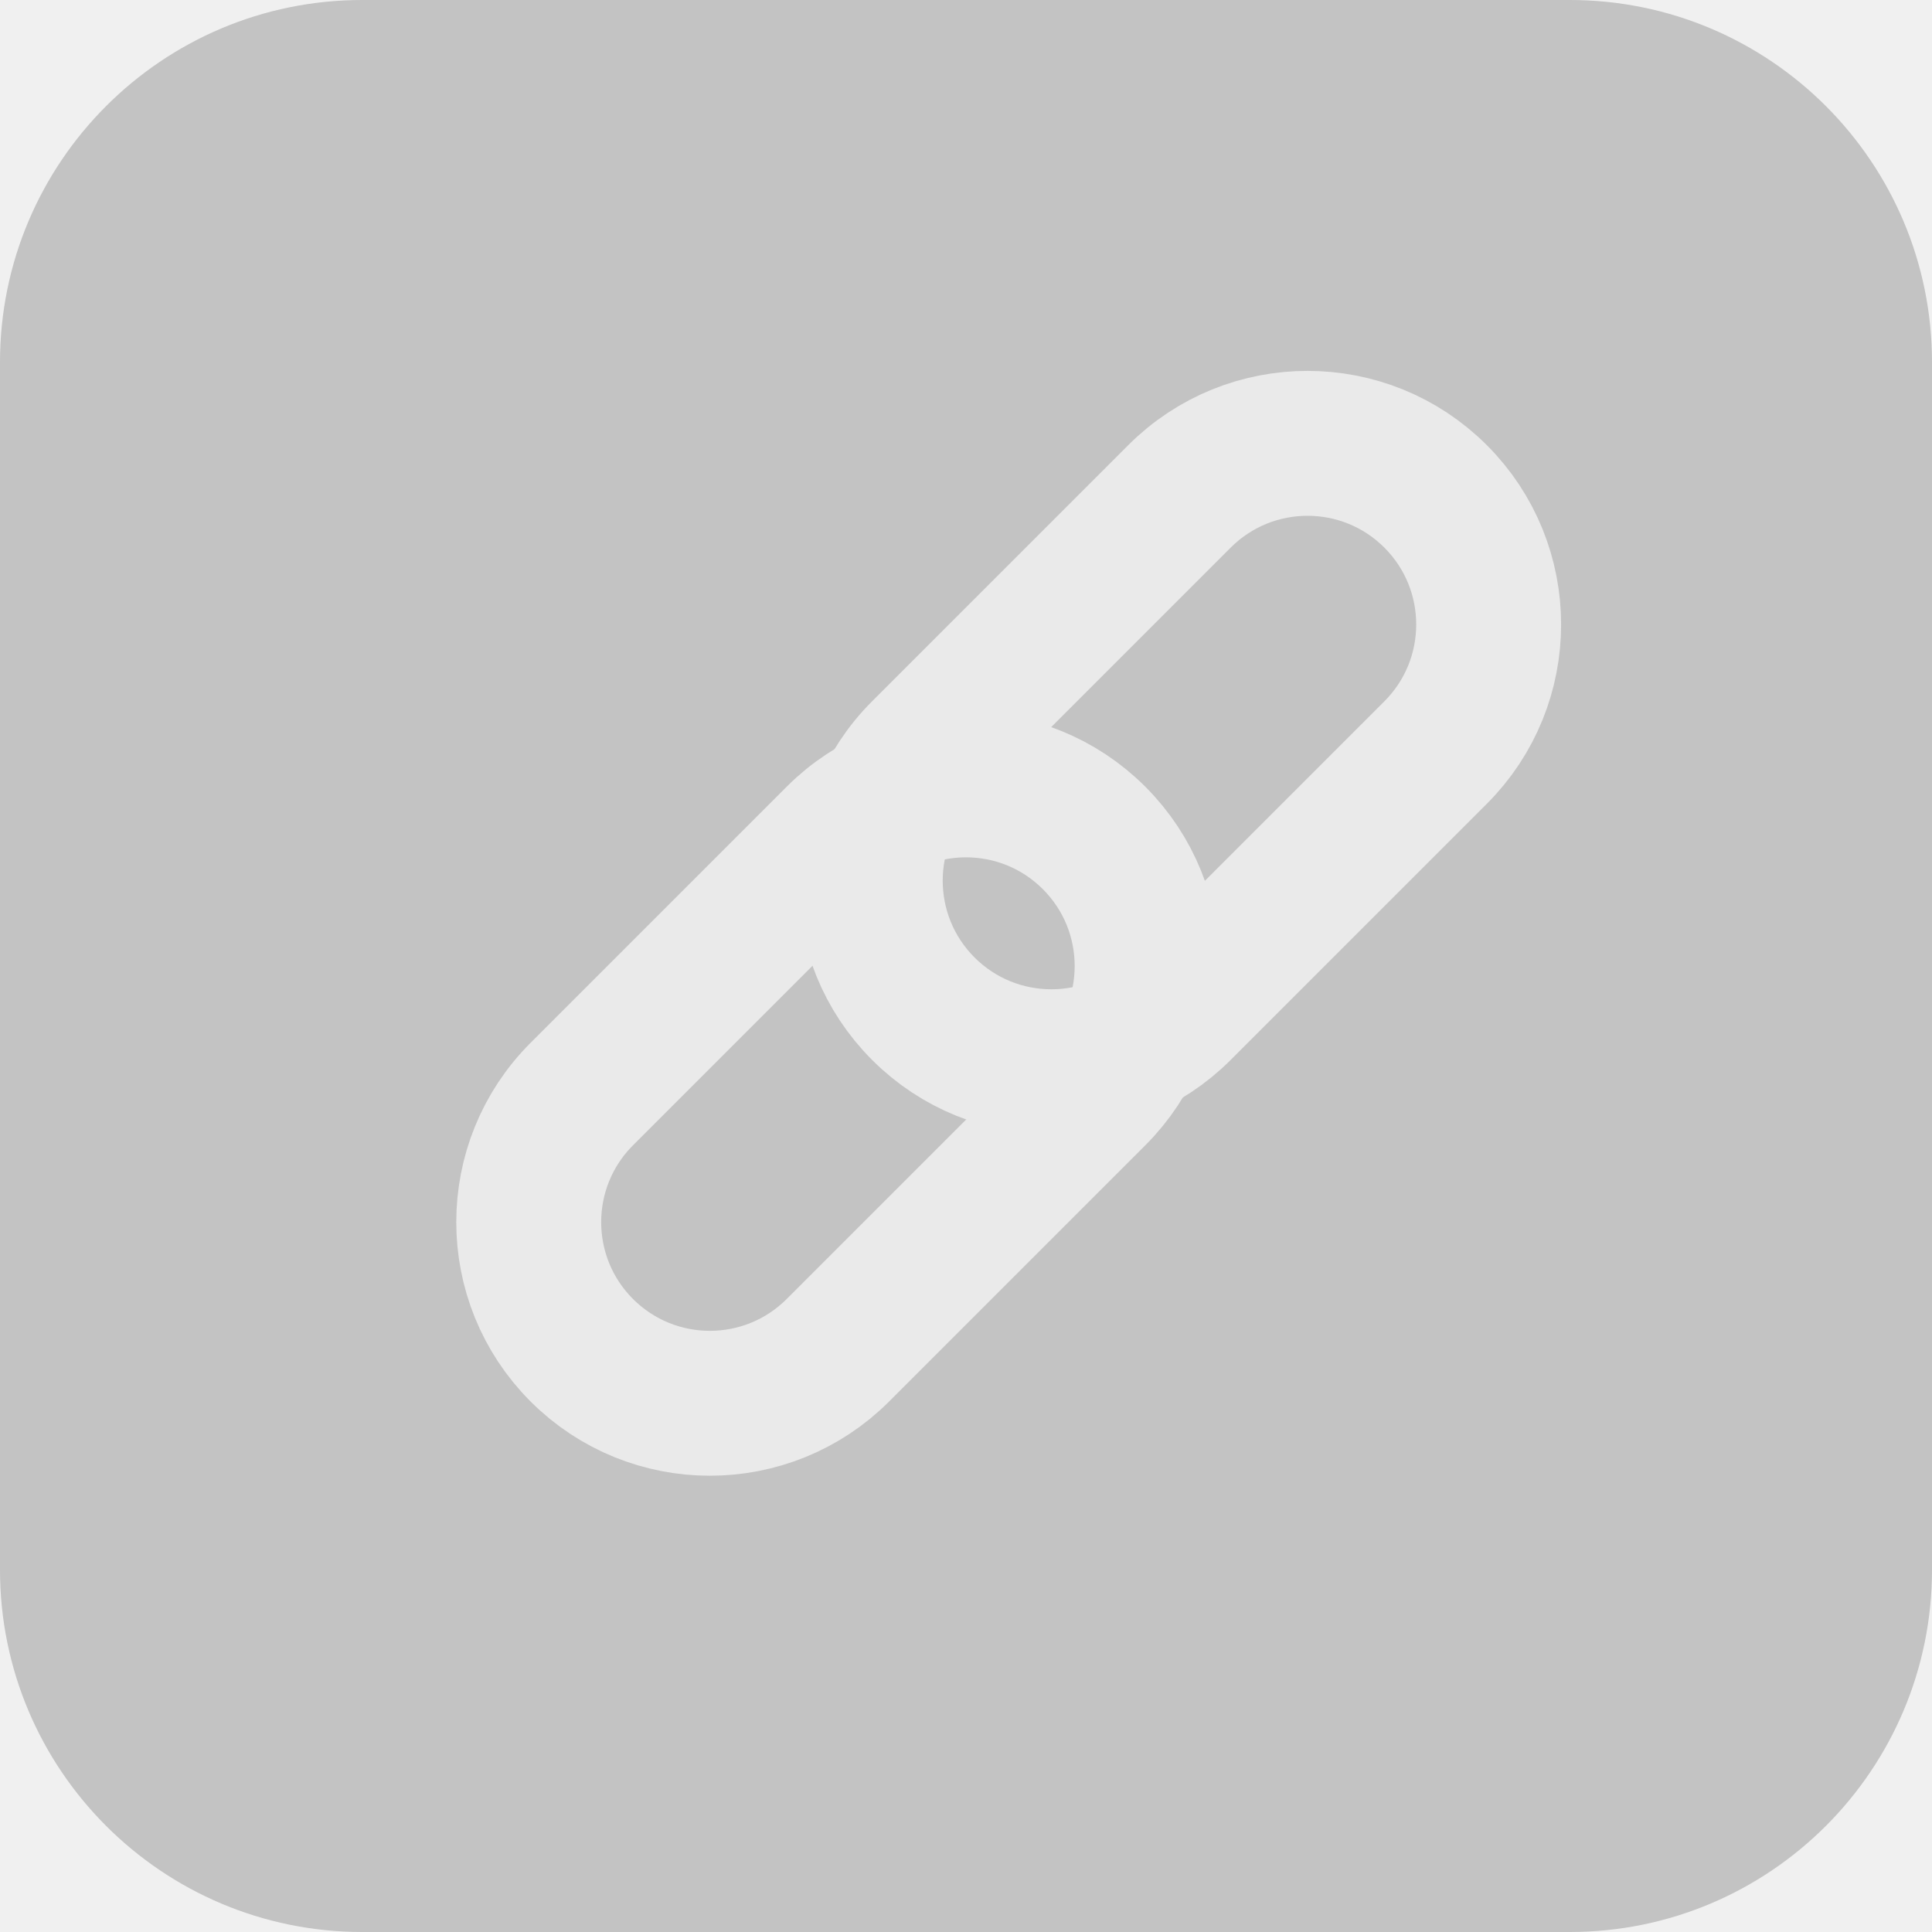
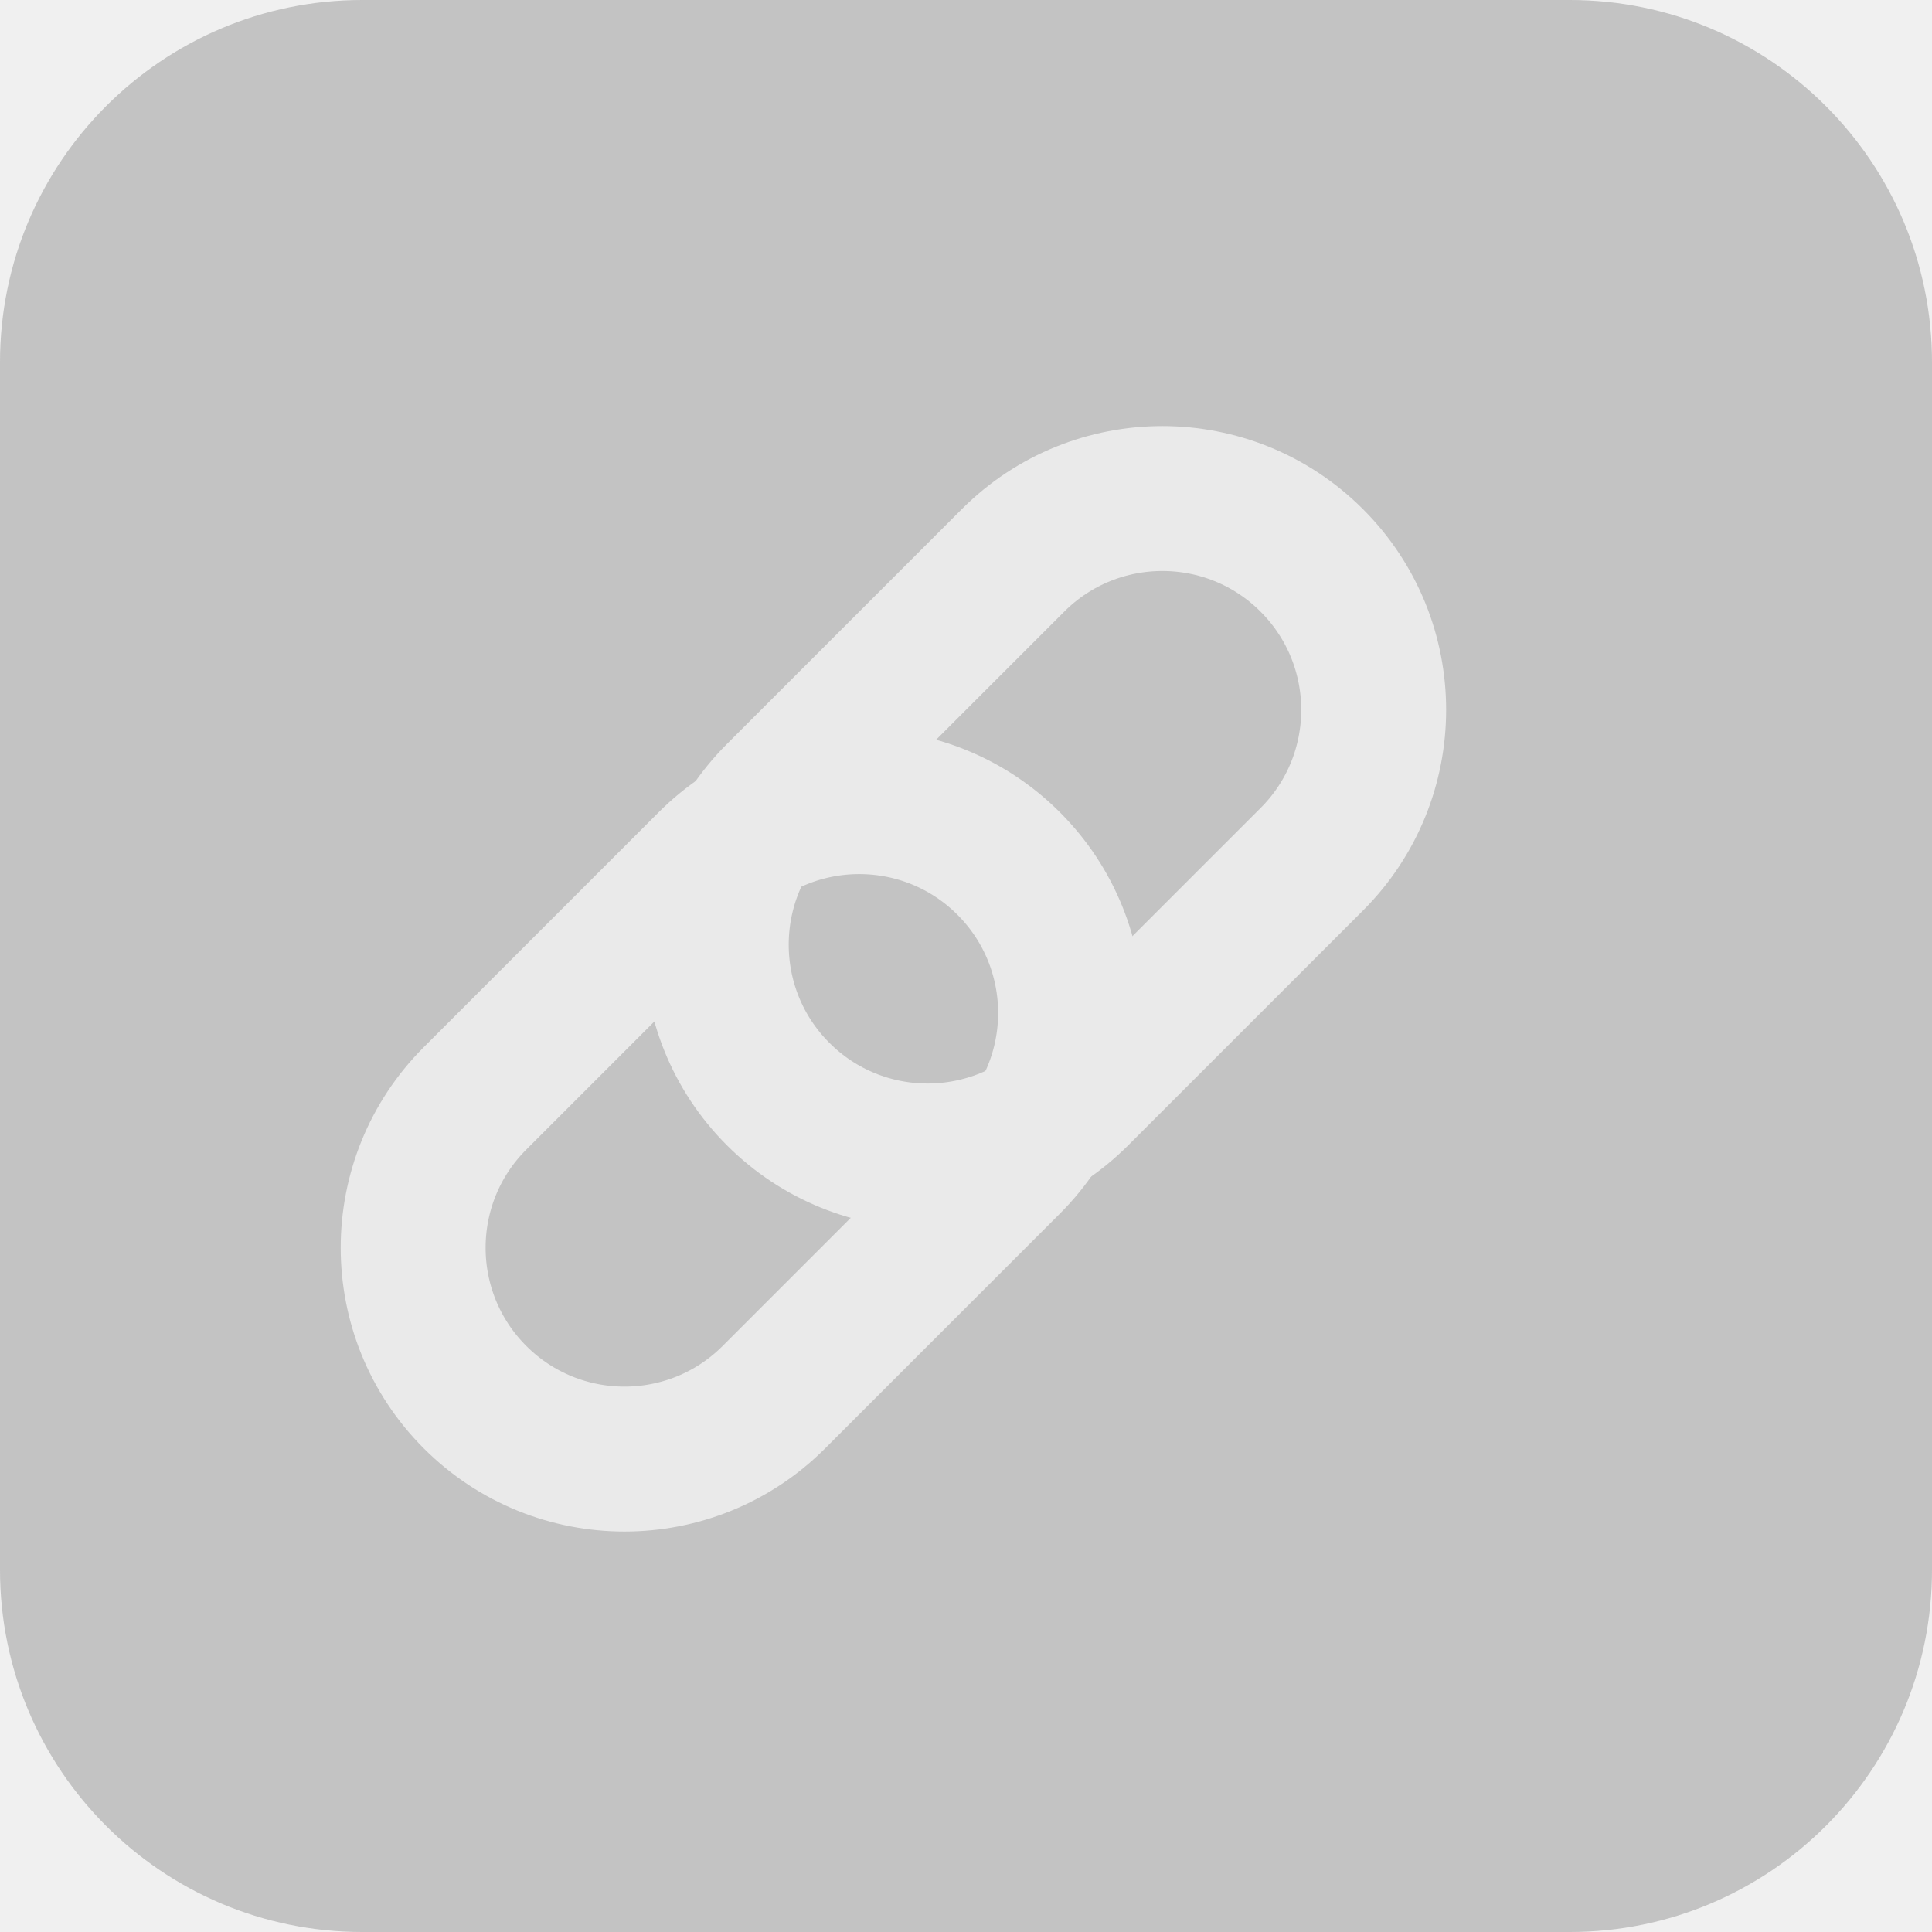
<svg xmlns="http://www.w3.org/2000/svg" viewBox="0 0 16 16" width="16" height="16">
  <defs>
    <filter id="dim-link">
      <feColorMatrix type="saturate" values="0" />
    </filter>
  </defs>
  <rect width="16" height="16" rx="3" fill="#1D9E75" filter="url(#dim-link)" opacity="0.45" />
  <g fill="none" stroke="#fff" stroke-width="1.2" transform="rotate(-45 8 8)" opacity="0.65">
-     <rect x="3.5" y="6.5" width="6" height="3" rx="1.5" />
-     <rect x="7.5" y="6.5" width="6" height="3" rx="1.5" />
+     <rect x="2.6" y="5.9" width="6.25" height="3.5" rx="1.75" />
+     <rect x="6.15" y="5.9" width="6.25" height="3.5" rx="1.75" />
  </g>
</svg>
